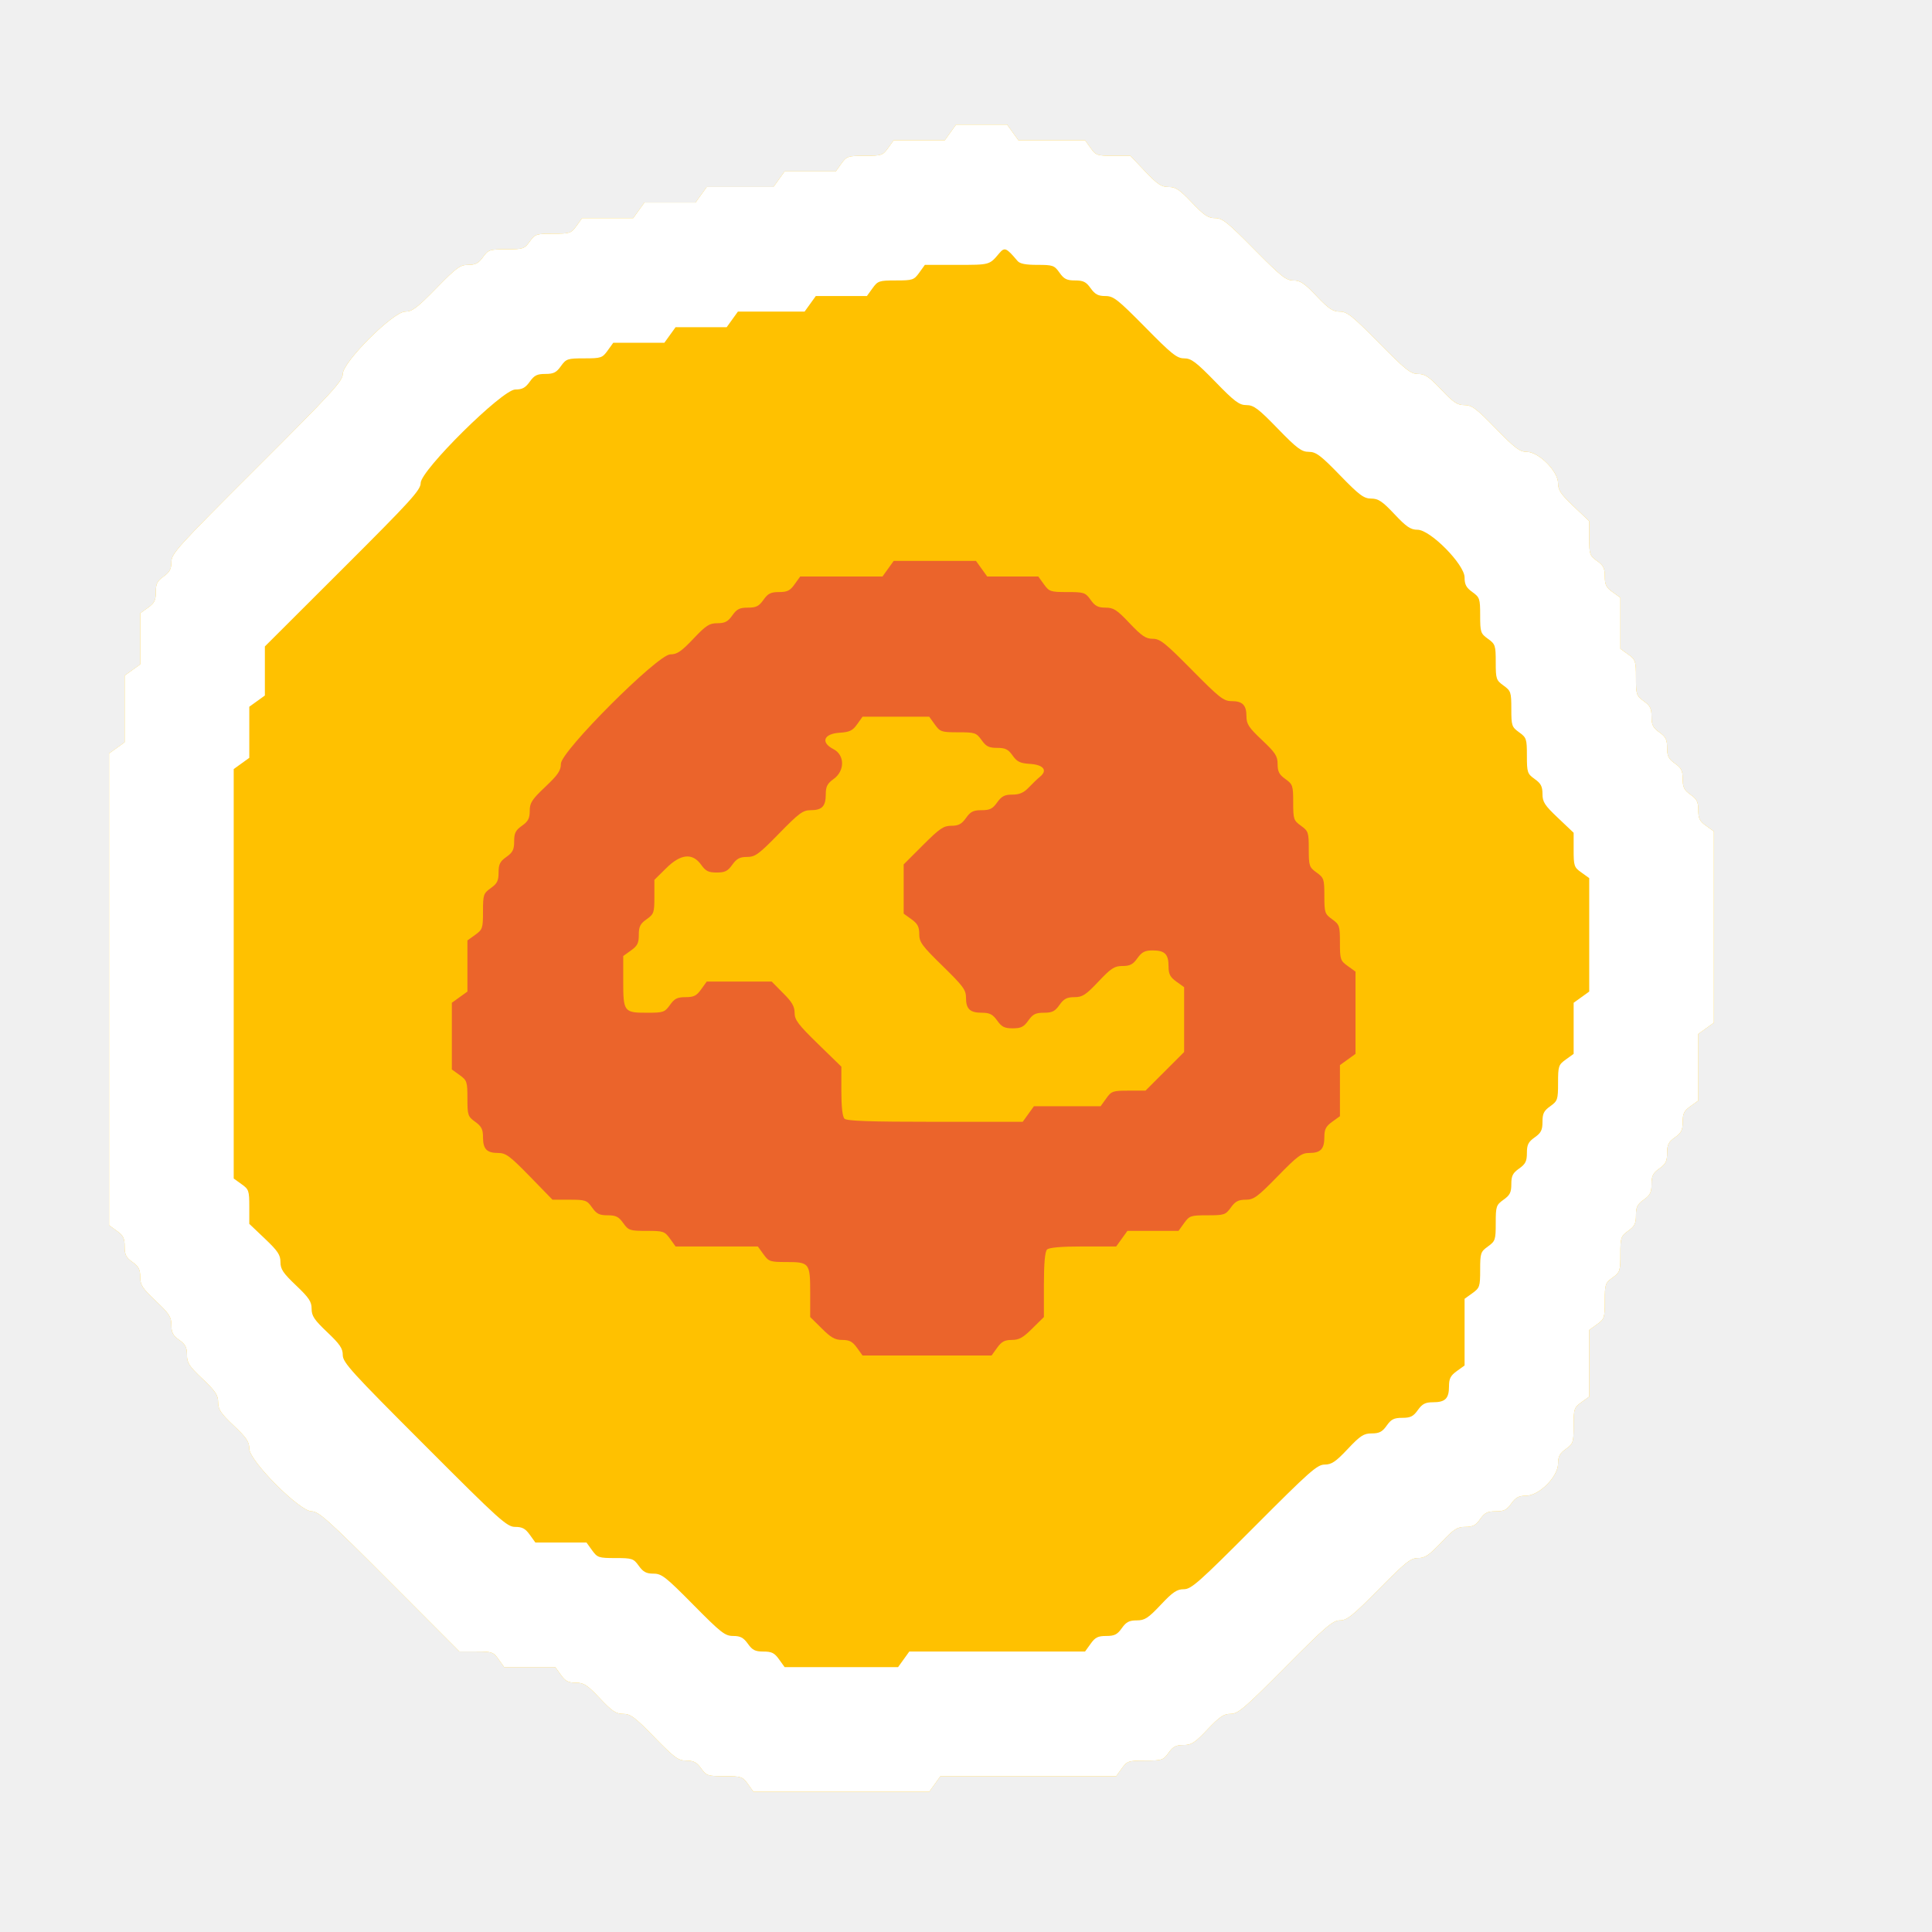
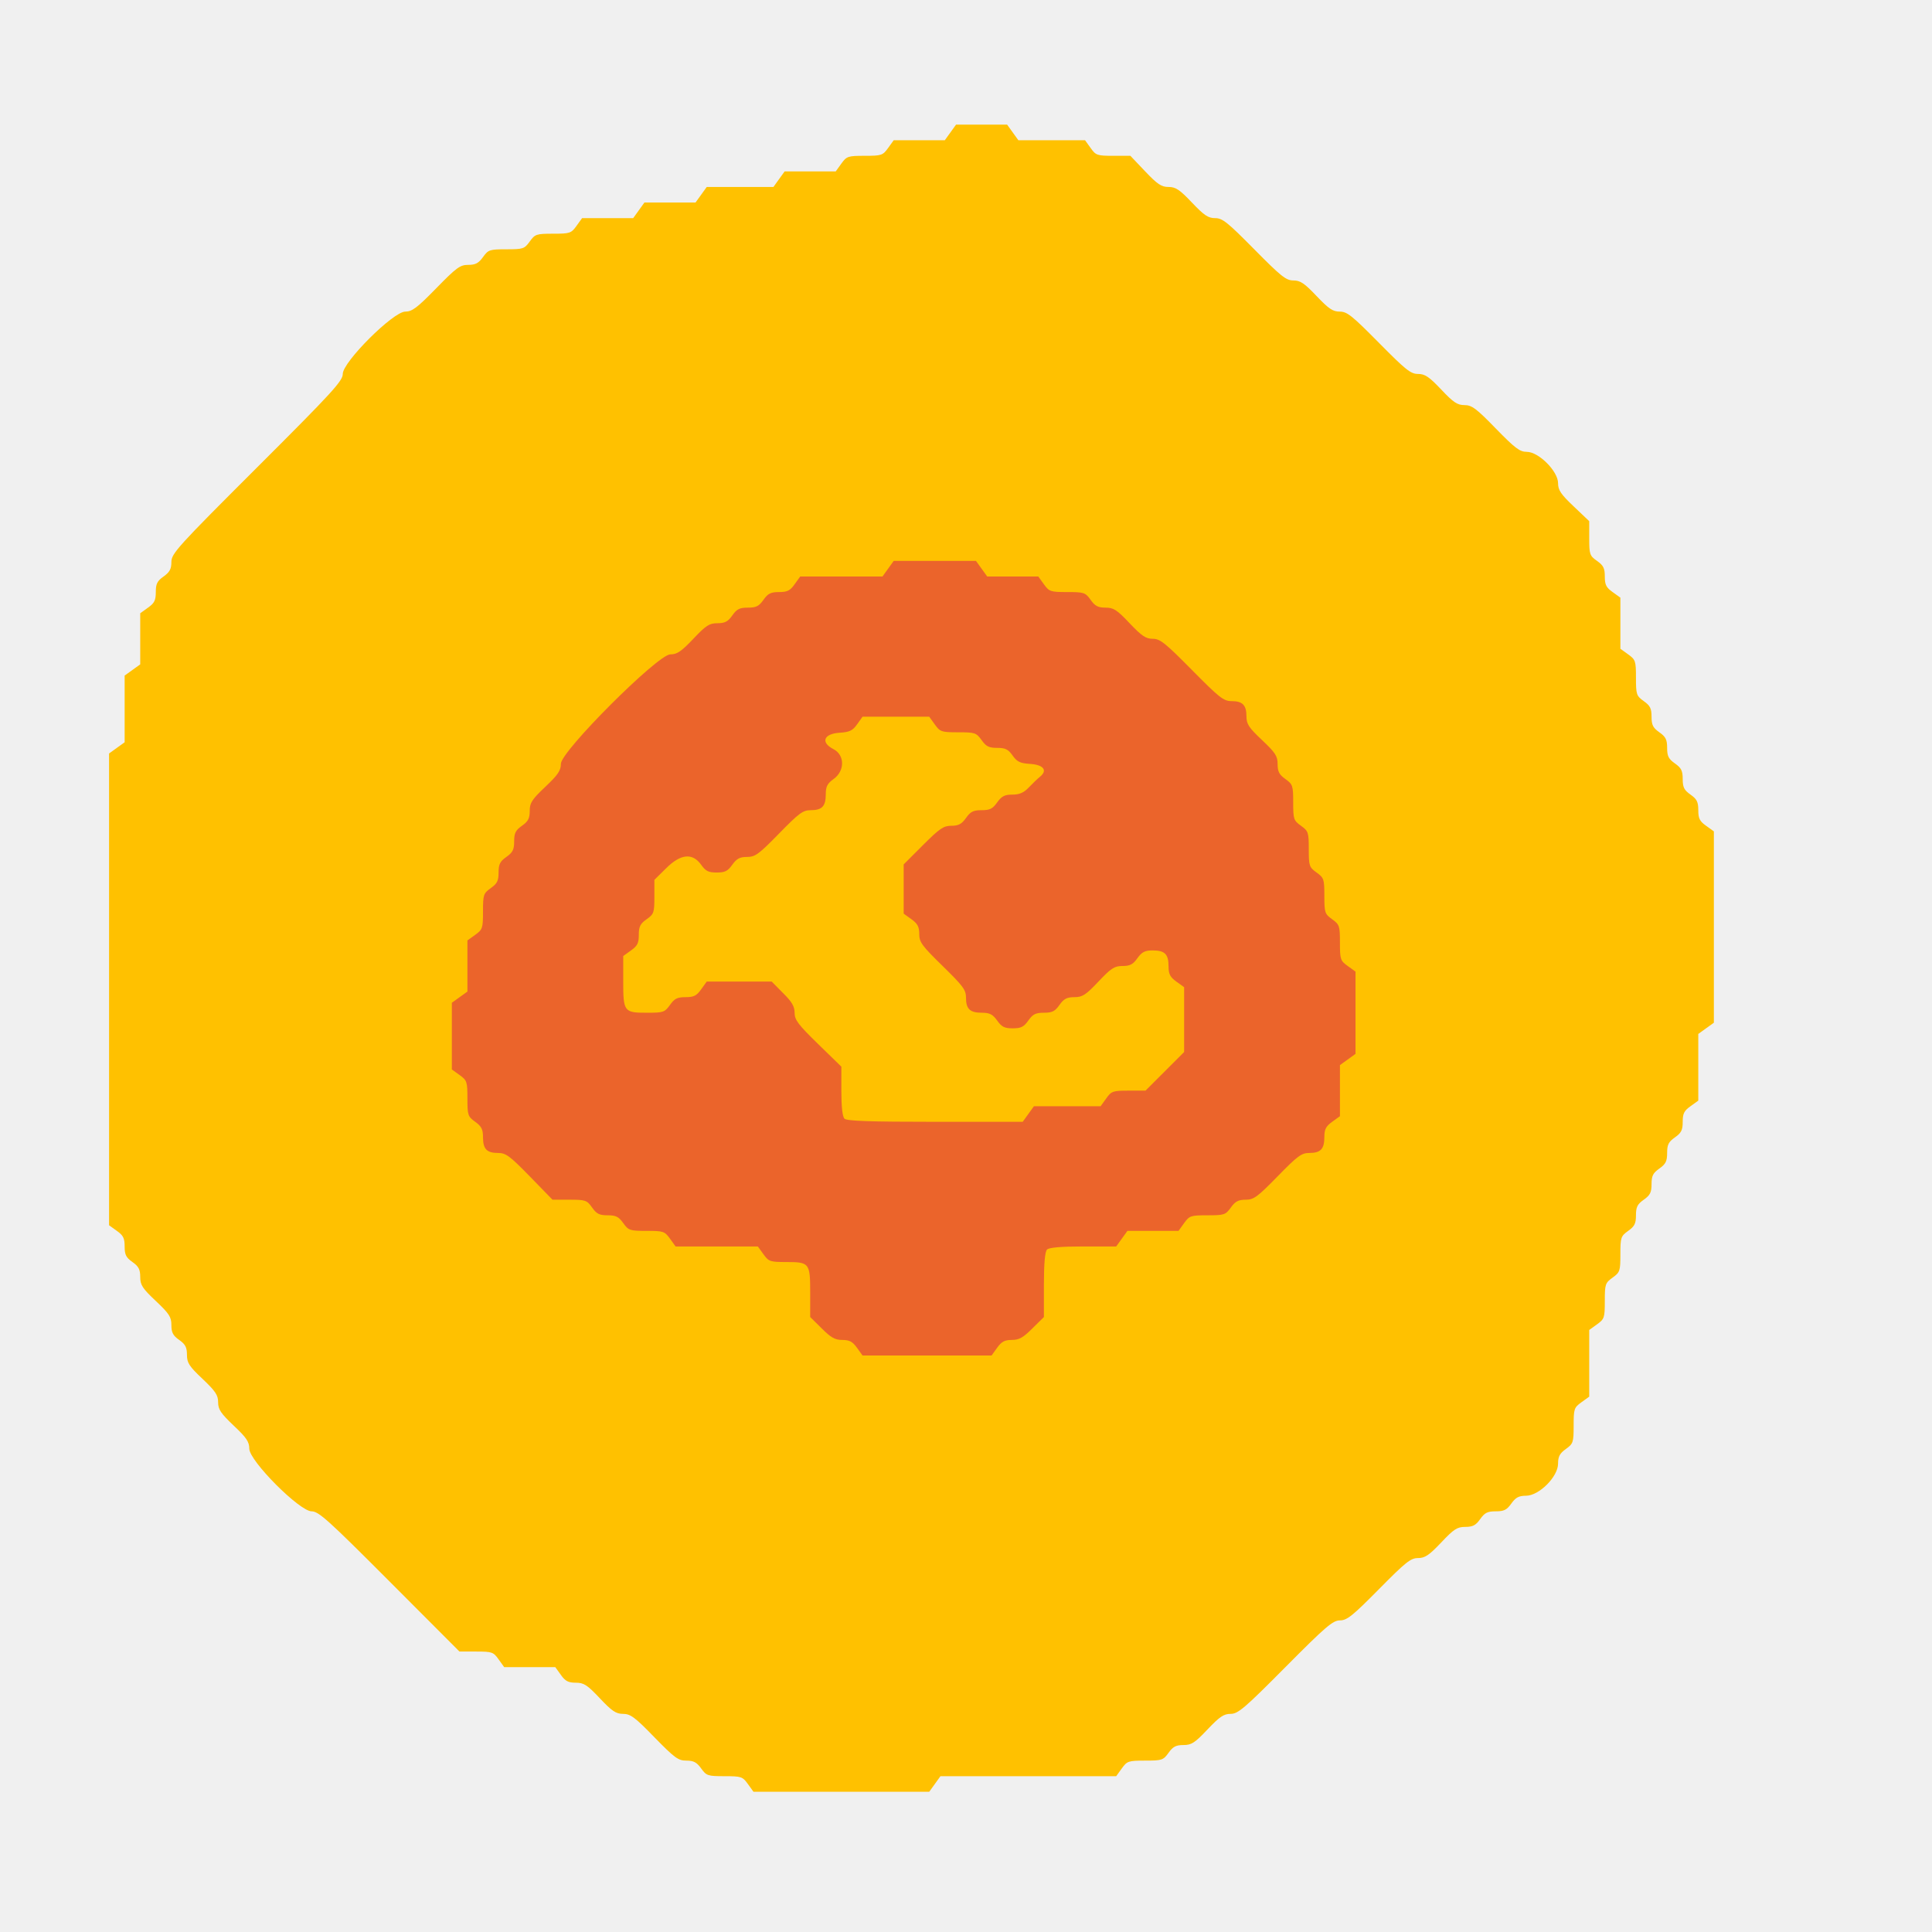
<svg xmlns="http://www.w3.org/2000/svg" viewBox="0 0 124 124" role="img" aria-label="Bar room">
  <path fill="#ffc100" d="M48.00 114.50 C47.66 114.03 47.58 114.00 46.50 114.00 C45.42 114.00 45.34 113.97 45.00 113.50 C44.72 113.11 44.52 113.00 44.05 113.00 C43.53 113.00 43.30 112.83 42.00 111.50 C40.75 110.21 40.46 110.00 39.99 110.00 C39.54 110.00 39.28 109.83 38.50 109.00 C37.69 108.14 37.47 108.00 36.96 108.00 C36.48 108.00 36.28 107.90 36.00 107.50 L35.64 107.00 L34.00 107.00 L32.36 107.00 L32.00 106.50 C31.67 106.03 31.57 106.00 30.57 106.00 L29.49 106.00 L25.00 101.50 C21.07 97.56 20.45 97.00 20.00 97.00 C19.23 97.00 16.00 93.76 16.00 92.98 C16.00 92.54 15.82 92.27 15.00 91.50 C14.17 90.71 14.00 90.46 14.00 90.00 C14.00 89.54 13.83 89.29 13.00 88.50 C12.14 87.69 12.00 87.47 12.00 86.96 C12.00 86.48 11.90 86.28 11.50 86.00 C11.10 85.72 11.00 85.52 11.00 85.04 C11.00 84.53 10.86 84.31 10.00 83.50 C9.14 82.69 9.00 82.47 9.00 81.96 C9.00 81.48 8.90 81.28 8.50 81.00 C8.09 80.71 8.00 80.53 8.00 80.00 C8.00 79.47 7.91 79.29 7.50 79.00 L7.00 78.64 L7.00 63.50 L7.00 48.36 L7.50 48.00 L8.00 47.64 L8.00 45.50 L8.00 43.36 L8.50 43.00 L9.00 42.64 L9.00 41.00 L9.00 39.36 L9.50 39.00 C9.91 38.71 10.00 38.53 10.00 38.00 C10.00 37.47 10.09 37.29 10.50 37.00 C10.89 36.72 11.00 36.52 11.00 36.07 C11.00 35.53 11.39 35.10 16.50 30.00 C21.33 25.18 22.00 24.45 22.00 24.00 C22.00 23.23 25.24 20.00 26.01 20.00 C26.45 20.00 26.77 19.76 28.00 18.50 C29.30 17.17 29.53 17.00 30.05 17.00 C30.52 17.00 30.72 16.89 31.00 16.50 C31.34 16.03 31.42 16.00 32.50 16.00 C33.58 16.00 33.66 15.97 34.00 15.50 C34.34 15.03 34.42 15.00 35.50 15.00 C36.58 15.00 36.66 14.97 37.00 14.50 L37.36 14.00 L39.00 14.00 L40.64 14.00 L41.00 13.50 L41.36 13.00 L43.00 13.00 L44.64 13.00 L45.00 12.50 L45.36 12.00 L47.50 12.00 L49.64 12.00 L50.00 11.50 L50.36 11.00 L52.00 11.00 L53.64 11.00 L54.00 10.50 C54.34 10.03 54.42 10.00 55.50 10.00 C56.58 10.00 56.66 9.97 57.00 9.50 L57.36 9.00 L59.00 9.00 L60.64 9.00 L61.00 8.50 L61.36 8.00 L63.00 8.00 L64.64 8.00 L65.00 8.50 L65.36 9.00 L67.50 9.00 L69.64 9.00 L70.00 9.50 C70.33 9.97 70.42 10.00 71.46 10.00 L72.55 10.00 L73.50 11.00 C74.29 11.83 74.54 12.00 75.00 12.00 C75.46 12.00 75.71 12.17 76.50 13.00 C77.28 13.82 77.54 14.00 77.99 14.00 C78.46 14.00 78.78 14.26 80.50 16.00 C82.22 17.74 82.54 18.00 83.01 18.00 C83.46 18.00 83.72 18.18 84.50 19.00 C85.28 19.82 85.54 20.00 85.99 20.00 C86.46 20.00 86.78 20.26 88.50 22.00 C90.22 23.74 90.54 24.00 91.01 24.00 C91.46 24.00 91.72 24.18 92.50 25.00 C93.28 25.83 93.54 26.00 93.99 26.00 C94.46 26.00 94.75 26.21 96.00 27.50 C97.24 28.77 97.54 29.00 97.99 29.00 C98.76 29.00 100.00 30.25 100.00 31.01 C100.00 31.46 100.18 31.72 101.00 32.50 L102.00 33.45 L102.00 34.54 C102.00 35.58 102.03 35.67 102.50 36.00 C102.91 36.29 103.00 36.47 103.00 37.00 C103.00 37.53 103.09 37.71 103.50 38.00 L104.00 38.36 L104.00 40.00 L104.00 41.64 L104.50 42.00 C104.97 42.34 105.00 42.42 105.00 43.50 C105.00 44.58 105.03 44.66 105.50 45.00 C105.91 45.29 106.00 45.47 106.00 46.00 C106.00 46.53 106.09 46.71 106.50 47.00 C106.91 47.29 107.00 47.47 107.00 48.00 C107.00 48.53 107.09 48.71 107.50 49.00 C107.91 49.29 108.00 49.47 108.00 50.00 C108.00 50.53 108.09 50.71 108.50 51.00 C108.91 51.29 109.00 51.47 109.00 52.00 C109.00 52.53 109.09 52.71 109.50 53.00 L110.00 53.36 L110.00 59.50 L110.00 65.64 L109.50 66.00 L109.00 66.36 L109.00 68.50 L109.00 70.64 L108.50 71.00 C108.09 71.29 108.00 71.47 108.00 72.00 C108.00 72.53 107.91 72.71 107.50 73.00 C107.09 73.29 107.00 73.47 107.00 74.00 C107.00 74.53 106.91 74.71 106.50 75.00 C106.09 75.29 106.00 75.47 106.00 76.00 C106.00 76.53 105.91 76.71 105.50 77.00 C105.09 77.29 105.00 77.47 105.00 78.00 C105.00 78.53 104.91 78.71 104.50 79.00 C104.03 79.34 104.00 79.42 104.00 80.50 C104.00 81.58 103.97 81.66 103.50 82.00 C103.03 82.34 103.00 82.42 103.00 83.50 C103.00 84.58 102.97 84.66 102.50 85.00 L102.00 85.36 L102.00 87.50 L102.00 89.64 L101.50 90.00 C101.03 90.34 101.00 90.42 101.00 91.50 C101.00 92.58 100.97 92.66 100.50 93.00 C100.11 93.28 100.00 93.48 100.00 93.94 C100.00 94.78 98.78 96.00 97.94 96.00 C97.48 96.00 97.28 96.11 97.00 96.50 C96.71 96.91 96.53 97.00 96.00 97.00 C95.47 97.00 95.29 97.09 95.00 97.50 C94.72 97.90 94.52 98.00 94.04 98.00 C93.53 98.00 93.31 98.14 92.50 99.00 C91.72 99.82 91.46 100.00 91.01 100.00 C90.54 100.00 90.22 100.26 88.50 102.00 C86.81 103.71 86.45 104.00 86.00 104.00 C85.55 104.00 85.10 104.38 82.50 107.00 C79.87 109.65 79.46 110.00 78.98 110.00 C78.54 110.00 78.28 110.18 77.50 111.00 C76.69 111.86 76.47 112.00 75.96 112.00 C75.48 112.00 75.28 112.10 75.00 112.50 C74.66 112.97 74.58 113.00 73.50 113.00 C72.42 113.00 72.34 113.03 72.00 113.50 L71.64 114.00 L66.00 114.00 L60.36 114.00 L60.00 114.50 L59.64 115.00 L54.00 115.00 L48.36 115.00 L48.00 114.50 Z" />
-   <path fill="#ffffff" fill-rule="evenodd" d="M48.00 114.50 C47.66 114.03 47.58 114.00 46.50 114.00 C45.42 114.00 45.34 113.97 45.00 113.50 C44.72 113.11 44.52 113.00 44.05 113.00 C43.53 113.00 43.30 112.83 42.00 111.50 C40.75 110.21 40.46 110.00 39.99 110.00 C39.54 110.00 39.28 109.83 38.50 109.00 C37.69 108.14 37.47 108.00 36.96 108.00 C36.48 108.00 36.28 107.90 36.00 107.50 L35.64 107.00 L34.00 107.00 L32.36 107.00 L32.00 106.50 C31.67 106.03 31.57 106.00 30.57 106.00 L29.49 106.00 L25.00 101.50 C21.07 97.56 20.45 97.00 20.00 97.00 C19.23 97.00 16.00 93.76 16.00 92.98 C16.00 92.54 15.82 92.27 15.00 91.50 C14.17 90.71 14.00 90.46 14.00 90.00 C14.00 89.54 13.83 89.29 13.00 88.50 C12.14 87.69 12.00 87.47 12.00 86.96 C12.00 86.48 11.90 86.28 11.50 86.00 C11.10 85.72 11.00 85.52 11.00 85.04 C11.00 84.53 10.86 84.31 10.00 83.50 C9.14 82.69 9.00 82.47 9.00 81.96 C9.00 81.48 8.90 81.28 8.50 81.00 C8.09 80.71 8.00 80.53 8.00 80.00 C8.00 79.47 7.91 79.29 7.50 79.00 L7.00 78.64 L7.00 63.50 L7.00 48.36 L7.50 48.00 L8.00 47.64 L8.00 45.50 L8.00 43.36 L8.50 43.00 L9.00 42.64 L9.00 41.00 L9.00 39.36 L9.50 39.00 C9.91 38.71 10.00 38.53 10.00 38.00 C10.00 37.47 10.09 37.29 10.50 37.00 C10.89 36.72 11.00 36.52 11.00 36.07 C11.00 35.53 11.39 35.10 16.50 30.00 C21.33 25.18 22.00 24.45 22.00 24.00 C22.00 23.23 25.24 20.00 26.01 20.00 C26.45 20.00 26.77 19.76 28.00 18.50 C29.30 17.17 29.53 17.00 30.05 17.00 C30.52 17.00 30.72 16.89 31.00 16.50 C31.34 16.03 31.42 16.00 32.50 16.00 C33.58 16.00 33.66 15.97 34.00 15.50 C34.34 15.03 34.42 15.00 35.50 15.00 C36.58 15.00 36.66 14.97 37.00 14.50 L37.36 14.00 L39.00 14.00 L40.64 14.00 L41.00 13.50 L41.36 13.00 L43.00 13.00 L44.64 13.00 L45.00 12.50 L45.36 12.00 L47.50 12.00 L49.64 12.00 L50.00 11.50 L50.36 11.00 L52.00 11.00 L53.64 11.00 L54.00 10.50 C54.34 10.03 54.42 10.00 55.50 10.00 C56.58 10.00 56.66 9.97 57.00 9.50 L57.36 9.00 L59.00 9.00 L60.64 9.00 L61.00 8.50 L61.36 8.00 L63.00 8.00 L64.64 8.00 L65.00 8.50 L65.36 9.00 L67.50 9.00 L69.64 9.00 L70.00 9.50 C70.33 9.97 70.42 10.00 71.46 10.00 L72.55 10.00 L73.50 11.00 C74.29 11.83 74.54 12.00 75.00 12.00 C75.46 12.00 75.71 12.17 76.50 13.00 C77.28 13.82 77.54 14.00 77.99 14.00 C78.46 14.00 78.78 14.26 80.50 16.00 C82.22 17.74 82.54 18.00 83.01 18.00 C83.46 18.00 83.72 18.18 84.50 19.00 C85.28 19.82 85.54 20.00 85.99 20.00 C86.46 20.00 86.78 20.26 88.50 22.00 C90.22 23.74 90.54 24.00 91.01 24.00 C91.46 24.00 91.72 24.18 92.50 25.00 C93.28 25.83 93.54 26.00 93.99 26.00 C94.46 26.00 94.75 26.21 96.00 27.50 C97.24 28.77 97.54 29.00 97.99 29.00 C98.76 29.00 100.00 30.25 100.00 31.01 C100.00 31.46 100.18 31.72 101.00 32.50 L102.00 33.45 L102.00 34.54 C102.00 35.58 102.03 35.67 102.50 36.00 C102.91 36.29 103.00 36.47 103.00 37.00 C103.00 37.53 103.09 37.71 103.50 38.00 L104.00 38.36 L104.00 40.00 L104.00 41.64 L104.50 42.00 C104.97 42.34 105.00 42.42 105.00 43.50 C105.00 44.58 105.03 44.66 105.50 45.00 C105.91 45.29 106.00 45.47 106.00 46.00 C106.00 46.53 106.09 46.71 106.50 47.00 C106.91 47.29 107.00 47.47 107.00 48.00 C107.00 48.53 107.09 48.71 107.50 49.00 C107.91 49.29 108.00 49.47 108.00 50.00 C108.00 50.53 108.09 50.71 108.50 51.00 C108.91 51.29 109.00 51.47 109.00 52.00 C109.00 52.53 109.09 52.71 109.50 53.00 L110.00 53.36 L110.00 59.50 L110.00 65.64 L109.50 66.00 L109.00 66.36 L109.00 68.50 L109.00 70.64 L108.50 71.00 C108.09 71.29 108.00 71.47 108.00 72.00 C108.00 72.53 107.91 72.71 107.50 73.00 C107.09 73.29 107.00 73.47 107.00 74.00 C107.00 74.53 106.91 74.71 106.50 75.00 C106.09 75.29 106.00 75.47 106.00 76.00 C106.00 76.53 105.91 76.71 105.50 77.00 C105.09 77.29 105.00 77.47 105.00 78.00 C105.00 78.53 104.91 78.71 104.50 79.00 C104.03 79.34 104.00 79.42 104.00 80.50 C104.00 81.58 103.97 81.66 103.50 82.00 C103.03 82.34 103.00 82.42 103.00 83.50 C103.00 84.58 102.97 84.66 102.50 85.00 L102.00 85.36 L102.00 87.50 L102.00 89.64 L101.50 90.00 C101.03 90.34 101.00 90.42 101.00 91.50 C101.00 92.58 100.97 92.66 100.50 93.00 C100.11 93.28 100.00 93.48 100.00 93.94 C100.00 94.78 98.78 96.00 97.94 96.00 C97.48 96.00 97.28 96.11 97.00 96.50 C96.71 96.91 96.53 97.00 96.00 97.00 C95.47 97.00 95.29 97.09 95.00 97.50 C94.72 97.90 94.52 98.00 94.04 98.00 C93.53 98.00 93.31 98.14 92.50 99.00 C91.72 99.82 91.46 100.00 91.01 100.00 C90.54 100.00 90.22 100.26 88.50 102.00 C86.81 103.71 86.45 104.00 86.00 104.00 C85.55 104.00 85.10 104.38 82.50 107.00 C79.87 109.65 79.46 110.00 78.98 110.00 C78.54 110.00 78.28 110.18 77.50 111.00 C76.69 111.86 76.47 112.00 75.96 112.00 C75.48 112.00 75.28 112.10 75.00 112.50 C74.66 112.97 74.58 113.00 73.50 113.00 C72.42 113.00 72.34 113.03 72.00 113.50 L71.64 114.00 L66.00 114.00 L60.36 114.00 L60.00 114.50 L59.64 115.00 L54.00 115.00 L48.36 115.00 L48.00 114.50 Z M58.00 106.50 L58.36 106.00 L64.00 106.00 L69.64 106.00 L70.00 105.50 C70.29 105.09 70.47 105.00 71.00 105.00 C71.53 105.00 71.71 104.91 72.00 104.50 C72.28 104.10 72.48 104.00 72.96 104.00 C73.47 104.00 73.69 103.86 74.50 103.00 C75.27 102.18 75.54 102.00 75.98 102.00 C76.46 102.00 76.95 101.56 80.50 98.00 C84.05 94.44 84.54 94.00 85.02 94.00 C85.46 94.00 85.73 93.82 86.50 93.00 C87.31 92.14 87.53 92.00 88.04 92.00 C88.52 92.00 88.72 91.90 89.00 91.50 C89.29 91.09 89.47 91.00 90.00 91.00 C90.53 91.00 90.71 90.91 91.00 90.50 C91.29 90.10 91.48 90.00 91.98 90.00 C92.76 90.00 93.00 89.76 93.00 88.98 C93.00 88.48 93.10 88.29 93.50 88.00 L94.00 87.64 L94.00 85.50 L94.00 83.36 L94.50 83.00 C94.97 82.66 95.00 82.58 95.00 81.50 C95.00 80.42 95.03 80.34 95.50 80.00 C95.97 79.66 96.00 79.58 96.00 78.50 C96.00 77.42 96.03 77.34 96.50 77.00 C96.91 76.71 97.00 76.53 97.00 76.00 C97.00 75.47 97.09 75.29 97.50 75.00 C97.91 74.71 98.00 74.53 98.00 74.00 C98.00 73.47 98.09 73.29 98.50 73.00 C98.91 72.71 99.00 72.53 99.00 72.00 C99.00 71.47 99.09 71.29 99.50 71.00 C99.97 70.66 100.00 70.58 100.00 69.50 C100.00 68.42 100.03 68.34 100.50 68.00 L101.00 67.64 L101.00 66.00 L101.00 64.36 L101.50 64.00 L102.00 63.64 L102.00 60.00 L102.00 56.36 L101.50 56.00 C101.03 55.67 101.00 55.58 101.00 54.54 L101.00 53.45 L100.00 52.50 C99.14 51.69 99.00 51.47 99.00 50.96 C99.00 50.48 98.90 50.28 98.50 50.00 C98.03 49.66 98.00 49.58 98.00 48.50 C98.00 47.42 97.97 47.34 97.50 47.00 C97.03 46.66 97.00 46.58 97.00 45.50 C97.00 44.42 96.97 44.34 96.50 44.00 C96.03 43.66 96.00 43.58 96.00 42.50 C96.00 41.42 95.97 41.34 95.50 41.00 C95.03 40.66 95.00 40.58 95.00 39.50 C95.00 38.42 94.97 38.34 94.50 38.00 C94.11 37.72 94.00 37.52 94.00 37.06 C94.00 36.23 91.80 34.00 90.98 34.00 C90.54 34.00 90.27 33.82 89.50 33.00 C88.72 32.17 88.46 32.00 88.01 32.00 C87.54 32.00 87.25 31.79 86.00 30.50 C84.76 29.22 84.46 29.00 84.00 29.00 C83.54 29.00 83.24 28.78 82.00 27.50 C80.76 26.22 80.46 26.00 80.00 26.00 C79.54 26.00 79.24 25.78 78.00 24.50 C76.76 23.23 76.46 23.00 76.00 23.00 C75.54 23.00 75.20 22.73 73.50 21.00 C71.72 19.20 71.47 19.00 70.94 19.00 C70.48 19.00 70.28 18.89 70.00 18.50 C69.71 18.09 69.53 18.00 69.00 18.00 C68.47 18.00 68.29 17.91 68.00 17.50 C67.67 17.03 67.57 17.00 66.58 17.00 C65.83 17.00 65.45 16.93 65.30 16.74 C64.58 15.89 64.48 15.85 64.13 16.26 C63.50 17.01 63.54 17.00 61.42 17.00 L59.36 17.00 L59.00 17.50 C58.66 17.97 58.58 18.00 57.50 18.00 C56.42 18.00 56.34 18.03 56.00 18.50 L55.64 19.00 L54.00 19.00 L52.36 19.00 L52.00 19.50 L51.64 20.00 L49.50 20.00 L47.36 20.00 L47.00 20.50 L46.64 21.00 L45.00 21.00 L43.36 21.00 L43.00 21.50 L42.64 22.00 L41.00 22.00 L39.36 22.00 L39.00 22.50 C38.66 22.97 38.58 23.00 37.50 23.00 C36.42 23.00 36.34 23.03 36.00 23.50 C35.71 23.91 35.53 24.00 35.00 24.00 C34.47 24.00 34.29 24.09 34.00 24.50 C33.72 24.89 33.52 25.00 33.07 25.00 C32.24 25.00 27.00 30.19 27.00 31.00 C27.00 31.45 26.38 32.13 22.00 36.50 L17.00 41.49 L17.00 43.07 L17.00 44.64 L16.50 45.00 L16.00 45.36 L16.00 47.00 L16.00 48.64 L15.50 49.00 L15.00 49.36 L15.00 62.50 L15.00 75.64 L15.50 76.00 C15.97 76.33 16.00 76.42 16.00 77.46 L16.00 78.55 L17.00 79.50 C17.83 80.29 18.00 80.54 18.00 81.00 C18.00 81.46 18.17 81.71 19.00 82.50 C19.83 83.29 20.00 83.54 20.00 84.00 C20.00 84.46 20.17 84.71 21.00 85.50 C21.81 86.27 22.00 86.54 22.00 86.97 C22.00 87.45 22.57 88.07 27.25 92.75 C32.10 97.61 32.54 98.00 33.07 98.00 C33.52 98.00 33.72 98.11 34.00 98.50 L34.36 99.00 L36.00 99.00 L37.64 99.00 L38.00 99.50 C38.34 99.97 38.42 100.00 39.50 100.00 C40.58 100.00 40.66 100.03 41.00 100.50 C41.28 100.89 41.48 101.00 41.94 101.00 C42.47 101.00 42.72 101.20 44.50 103.00 C46.28 104.80 46.53 105.00 47.06 105.00 C47.52 105.00 47.72 105.11 48.00 105.50 C48.29 105.91 48.47 106.00 49.00 106.00 C49.53 106.00 49.71 106.09 50.00 106.50 L50.36 107.00 L54.00 107.00 L57.64 107.00 L58.00 106.50 Z" />
  <path fill="#eb642b" fill-rule="evenodd" d="M55.00 86.50 C54.72 86.11 54.52 86.00 54.06 86.00 C53.59 86.00 53.33 85.85 52.74 85.26 L52.00 84.53 L52.00 82.96 C52.00 81.07 51.95 81.00 50.48 81.00 C49.42 81.00 49.34 80.97 49.00 80.50 L48.64 80.00 L46.00 80.00 L43.36 80.00 L43.00 79.50 C42.66 79.03 42.58 79.00 41.50 79.00 C40.42 79.00 40.34 78.97 40.00 78.50 C39.71 78.09 39.53 78.00 39.00 78.00 C38.47 78.00 38.29 77.91 38.00 77.50 C37.67 77.03 37.57 77.00 36.55 77.00 L35.46 77.00 L34.00 75.50 C32.72 74.19 32.47 74.00 31.97 74.00 C31.24 74.00 31.00 73.75 31.00 72.98 C31.00 72.48 30.90 72.29 30.50 72.00 C30.03 71.66 30.00 71.58 30.00 70.50 C30.00 69.42 29.97 69.34 29.50 69.00 L29.00 68.64 L29.00 66.50 L29.00 64.36 L29.50 64.00 L30.00 63.64 L30.00 62.00 L30.00 60.36 L30.50 60.00 C30.97 59.66 31.00 59.58 31.00 58.50 C31.00 57.42 31.03 57.34 31.50 57.00 C31.91 56.71 32.00 56.53 32.00 56.00 C32.00 55.47 32.09 55.29 32.50 55.00 C32.91 54.71 33.00 54.53 33.00 54.00 C33.00 53.47 33.09 53.29 33.50 53.00 C33.90 52.72 34.00 52.52 34.00 52.04 C34.00 51.53 34.14 51.31 35.00 50.50 C35.81 49.73 36.00 49.46 36.00 49.02 C36.00 48.22 42.22 42.00 43.02 42.00 C43.46 42.00 43.73 41.81 44.50 41.00 C45.31 40.14 45.53 40.00 46.04 40.00 C46.52 40.00 46.72 39.90 47.00 39.50 C47.29 39.09 47.47 39.00 48.00 39.00 C48.53 39.00 48.71 38.91 49.00 38.50 C49.29 38.09 49.47 38.00 50.00 38.00 C50.53 38.00 50.71 37.91 51.00 37.50 L51.36 37.00 L54.00 37.00 L56.64 37.00 L57.00 36.50 L57.36 36.00 L60.00 36.00 L62.64 36.00 L63.00 36.50 L63.36 37.00 L65.00 37.00 L66.64 37.00 L67.00 37.50 C67.34 37.97 67.42 38.00 68.50 38.00 C69.58 38.00 69.66 38.03 70.00 38.50 C70.28 38.90 70.48 39.00 70.96 39.00 C71.47 39.00 71.69 39.14 72.50 40.00 C73.28 40.82 73.54 41.00 73.99 41.00 C74.46 41.00 74.78 41.26 76.50 43.00 C78.25 44.77 78.53 45.00 79.04 45.00 C79.75 45.00 80.00 45.25 80.00 45.98 C80.00 46.47 80.15 46.70 81.00 47.50 C81.86 48.31 82.00 48.53 82.00 49.04 C82.00 49.52 82.10 49.72 82.50 50.00 C82.97 50.34 83.00 50.42 83.00 51.50 C83.00 52.58 83.03 52.66 83.50 53.00 C83.97 53.34 84.00 53.42 84.00 54.50 C84.00 55.58 84.03 55.66 84.50 56.00 C84.97 56.34 85.00 56.42 85.00 57.50 C85.00 58.58 85.03 58.66 85.50 59.00 C85.97 59.34 86.00 59.42 86.00 60.50 C86.00 61.58 86.03 61.66 86.50 62.00 L87.00 62.36 L87.00 65.00 L87.00 67.64 L86.50 68.00 L86.00 68.36 L86.00 70.00 L86.00 71.64 L85.50 72.00 C85.10 72.29 85.00 72.48 85.00 72.98 C85.00 73.75 84.76 74.00 84.03 74.00 C83.53 74.00 83.28 74.19 82.00 75.50 C80.70 76.83 80.47 77.00 79.95 77.00 C79.48 77.00 79.28 77.11 79.00 77.50 C78.66 77.97 78.58 78.00 77.50 78.00 C76.42 78.00 76.34 78.03 76.00 78.50 L75.64 79.00 L74.00 79.00 L72.36 79.00 L72.00 79.50 L71.64 80.00 L69.52 80.00 C68.09 80.00 67.33 80.07 67.20 80.20 C67.07 80.33 67.00 81.08 67.00 82.46 L67.00 84.53 L66.26 85.26 C65.67 85.85 65.41 86.00 64.94 86.00 C64.48 86.00 64.28 86.11 64.00 86.50 L63.64 87.00 L59.50 87.00 L55.36 87.00 L55.00 86.50 Z M66.00 71.50 L66.36 71.00 L68.50 71.00 L70.64 71.00 L71.00 70.50 C71.33 70.03 71.43 70.00 72.44 70.00 L73.52 70.00 L74.76 68.76 L76.00 67.52 L76.00 65.44 L76.00 63.36 L75.50 63.00 C75.10 62.71 75.00 62.52 75.00 62.02 C75.00 61.24 74.76 61.00 73.98 61.00 C73.48 61.00 73.29 61.10 73.00 61.50 C72.72 61.90 72.52 62.00 72.04 62.00 C71.53 62.00 71.31 62.14 70.50 63.00 C69.69 63.86 69.47 64.00 68.96 64.00 C68.48 64.00 68.28 64.10 68.00 64.50 C67.71 64.91 67.53 65.00 67.00 65.00 C66.47 65.00 66.29 65.09 66.00 65.50 C65.71 65.91 65.53 66.00 65.00 66.00 C64.47 66.00 64.29 65.91 64.00 65.50 C63.71 65.10 63.52 65.00 63.02 65.00 C62.25 65.00 62.00 64.76 62.00 64.03 C62.00 63.53 61.81 63.28 60.50 62.00 C59.17 60.70 59.00 60.47 59.00 59.95 C59.00 59.48 58.89 59.28 58.50 59.00 L58.00 58.64 L58.00 57.06 L58.00 55.48 L59.24 54.24 C60.31 53.17 60.56 53.00 61.06 53.00 C61.52 53.00 61.72 52.89 62.00 52.50 C62.29 52.09 62.47 52.00 63.00 52.00 C63.53 52.00 63.71 51.91 64.00 51.50 C64.29 51.10 64.48 51.00 64.97 51.00 C65.43 51.00 65.71 50.88 66.03 50.54 C66.27 50.29 66.59 49.98 66.74 49.86 C67.25 49.45 66.99 49.09 66.13 49.03 C65.48 48.99 65.28 48.90 64.99 48.49 C64.71 48.09 64.52 48.00 64.00 48.00 C63.47 48.00 63.29 47.91 63.00 47.50 C62.66 47.03 62.58 47.00 61.50 47.00 C60.42 47.00 60.34 46.97 60.00 46.50 L59.64 46.00 L57.50 46.00 L55.36 46.00 L55.01 46.49 C54.72 46.90 54.52 46.99 53.87 47.03 C52.86 47.10 52.66 47.65 53.49 48.08 C54.23 48.46 54.23 49.48 53.50 50.00 C53.10 50.29 53.00 50.48 53.00 50.98 C53.00 51.75 52.76 52.00 52.03 52.00 C51.53 52.00 51.28 52.19 50.00 53.50 C48.70 54.83 48.47 55.00 47.95 55.00 C47.48 55.00 47.28 55.11 47.00 55.50 C46.71 55.91 46.53 56.00 46.00 56.00 C45.47 56.00 45.29 55.91 45.00 55.50 C44.44 54.72 43.68 54.80 42.74 55.74 L42.00 56.47 L42.00 57.56 C42.00 58.57 41.97 58.67 41.50 59.00 C41.09 59.29 41.00 59.47 41.00 60.00 C41.00 60.53 40.91 60.71 40.50 61.00 L40.00 61.36 L40.00 62.98 C40.00 64.94 40.05 65.00 41.52 65.00 C42.58 65.00 42.66 64.97 43.00 64.50 C43.29 64.09 43.47 64.00 44.00 64.00 C44.53 64.00 44.71 63.91 45.00 63.50 L45.36 63.00 L47.44 63.00 L49.53 63.00 L50.26 63.74 C50.83 64.30 51.00 64.60 51.00 65.01 C51.00 65.46 51.23 65.76 52.50 67.00 L54.00 68.46 L54.00 70.03 C54.00 71.03 54.07 71.67 54.20 71.80 C54.35 71.95 55.87 72.00 60.02 72.00 L65.64 72.00 L66.00 71.50 Z" />
</svg>
